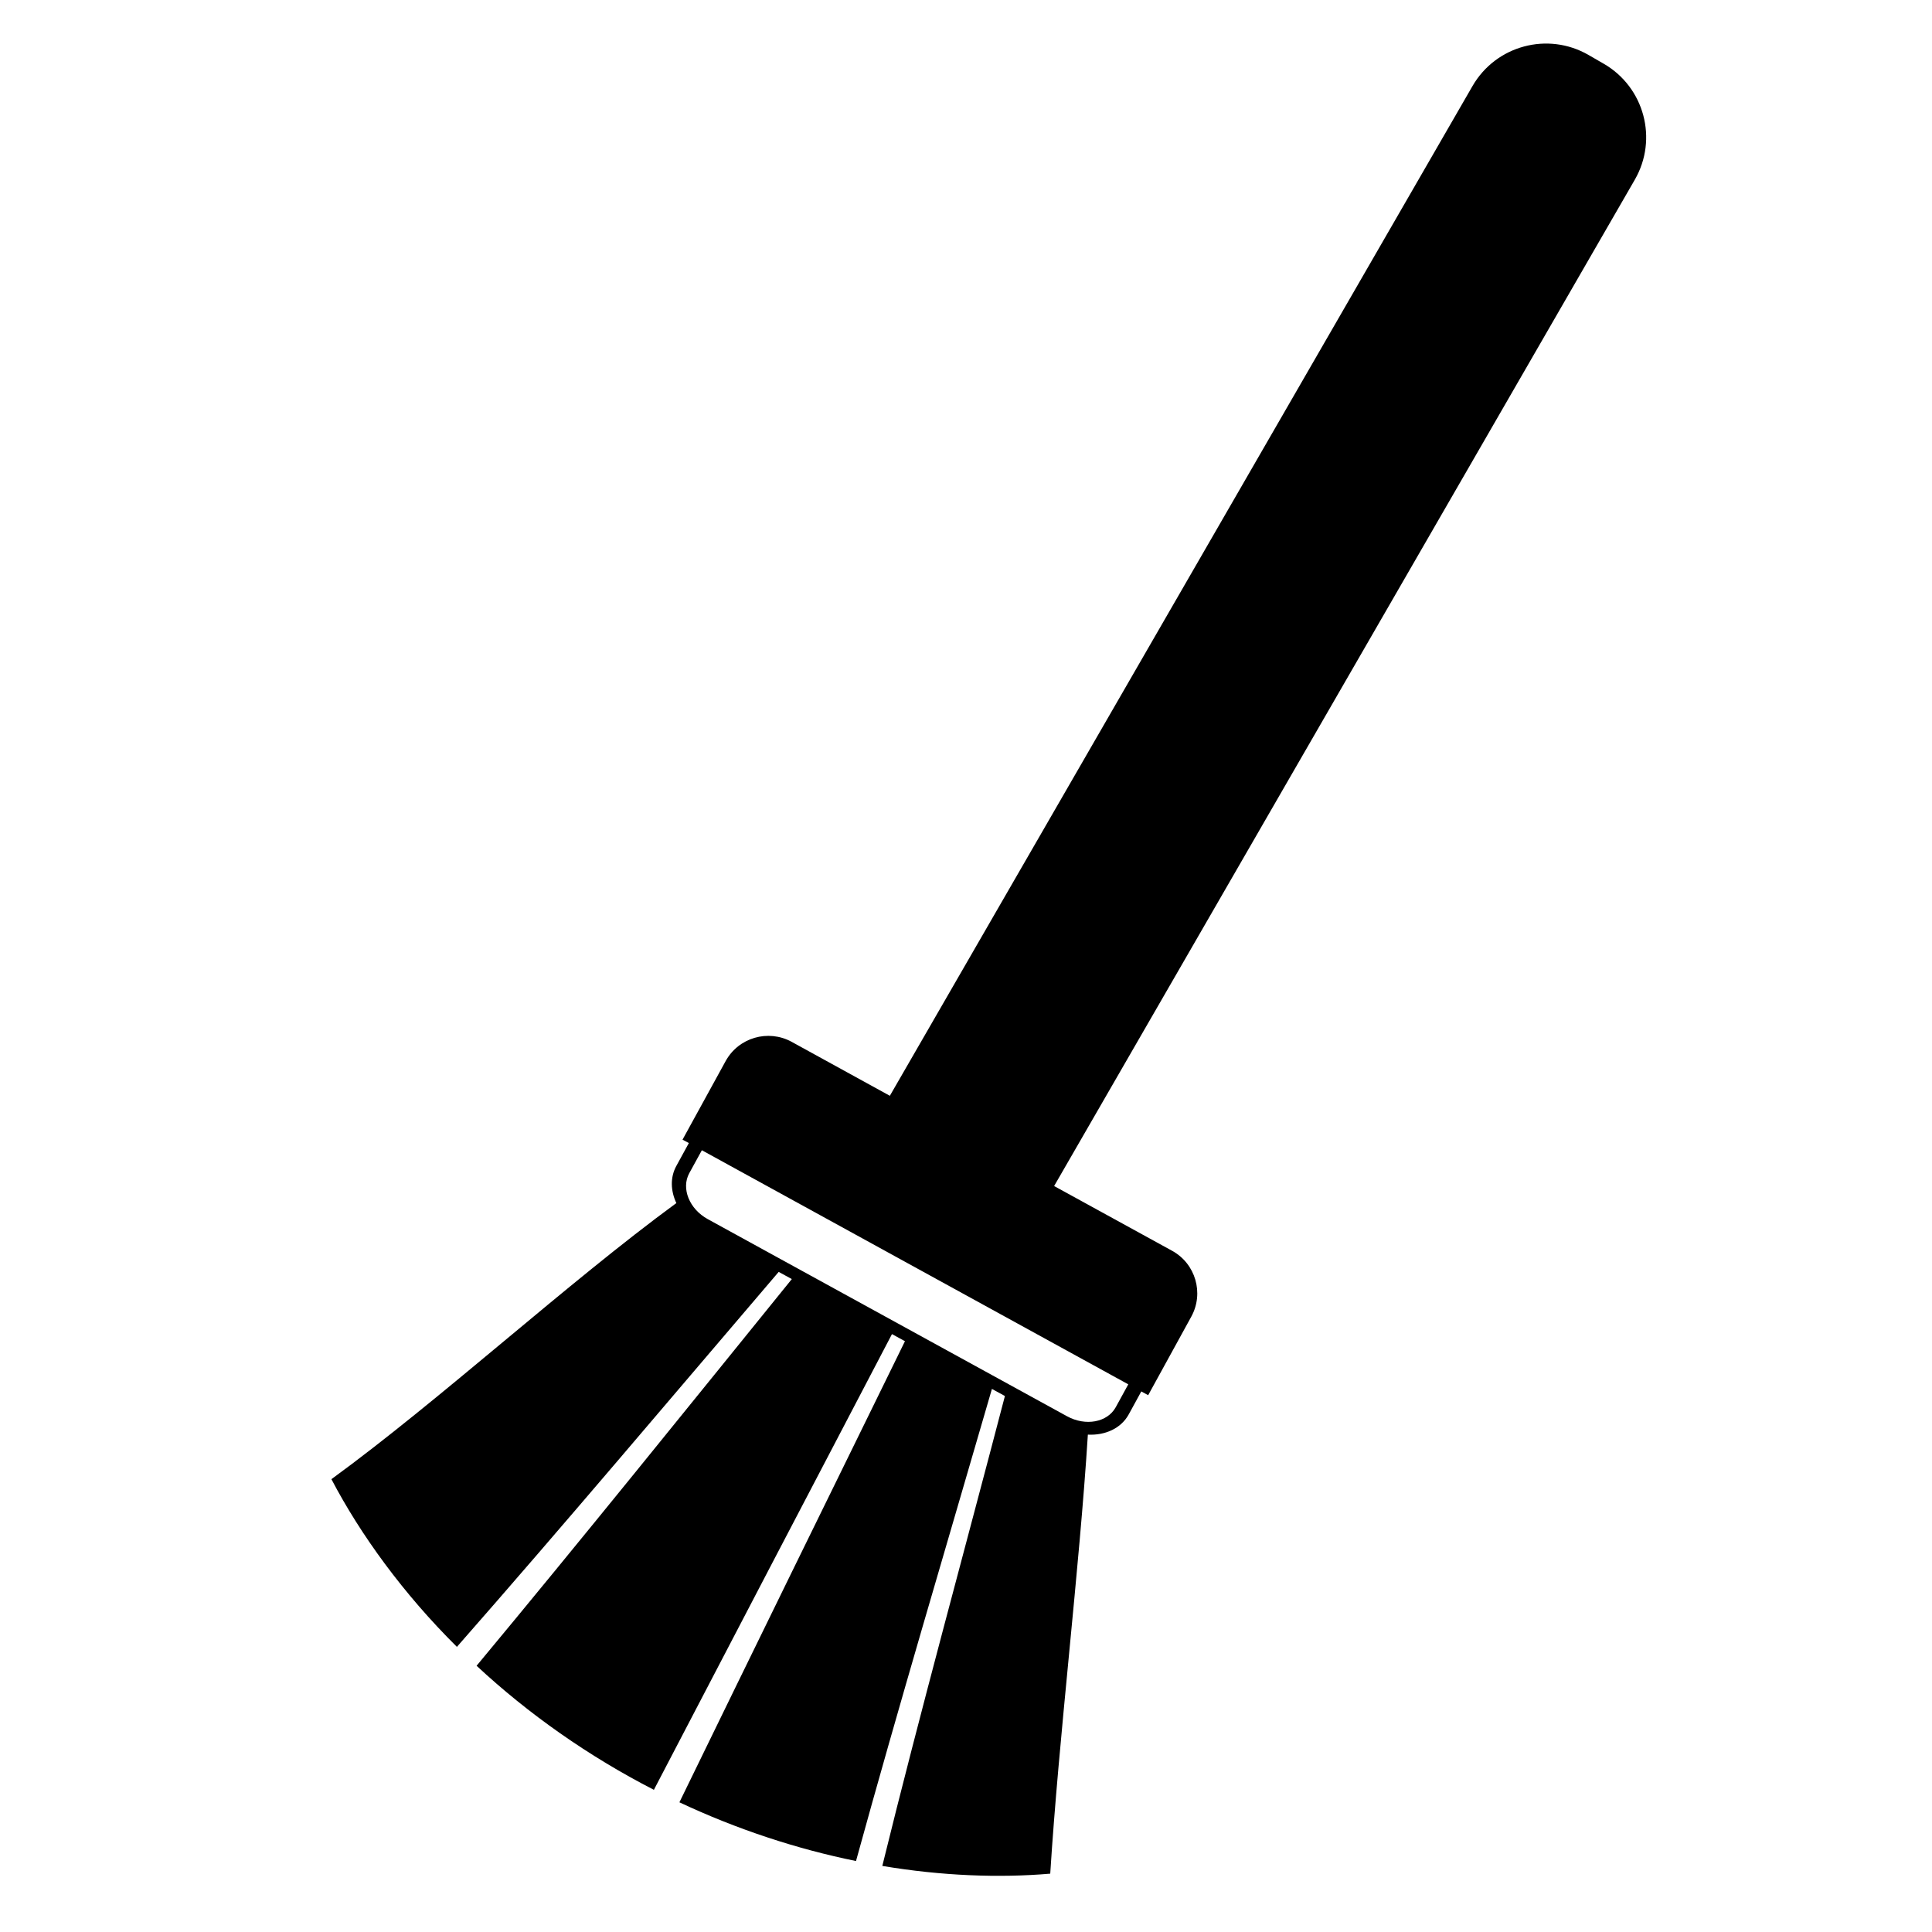
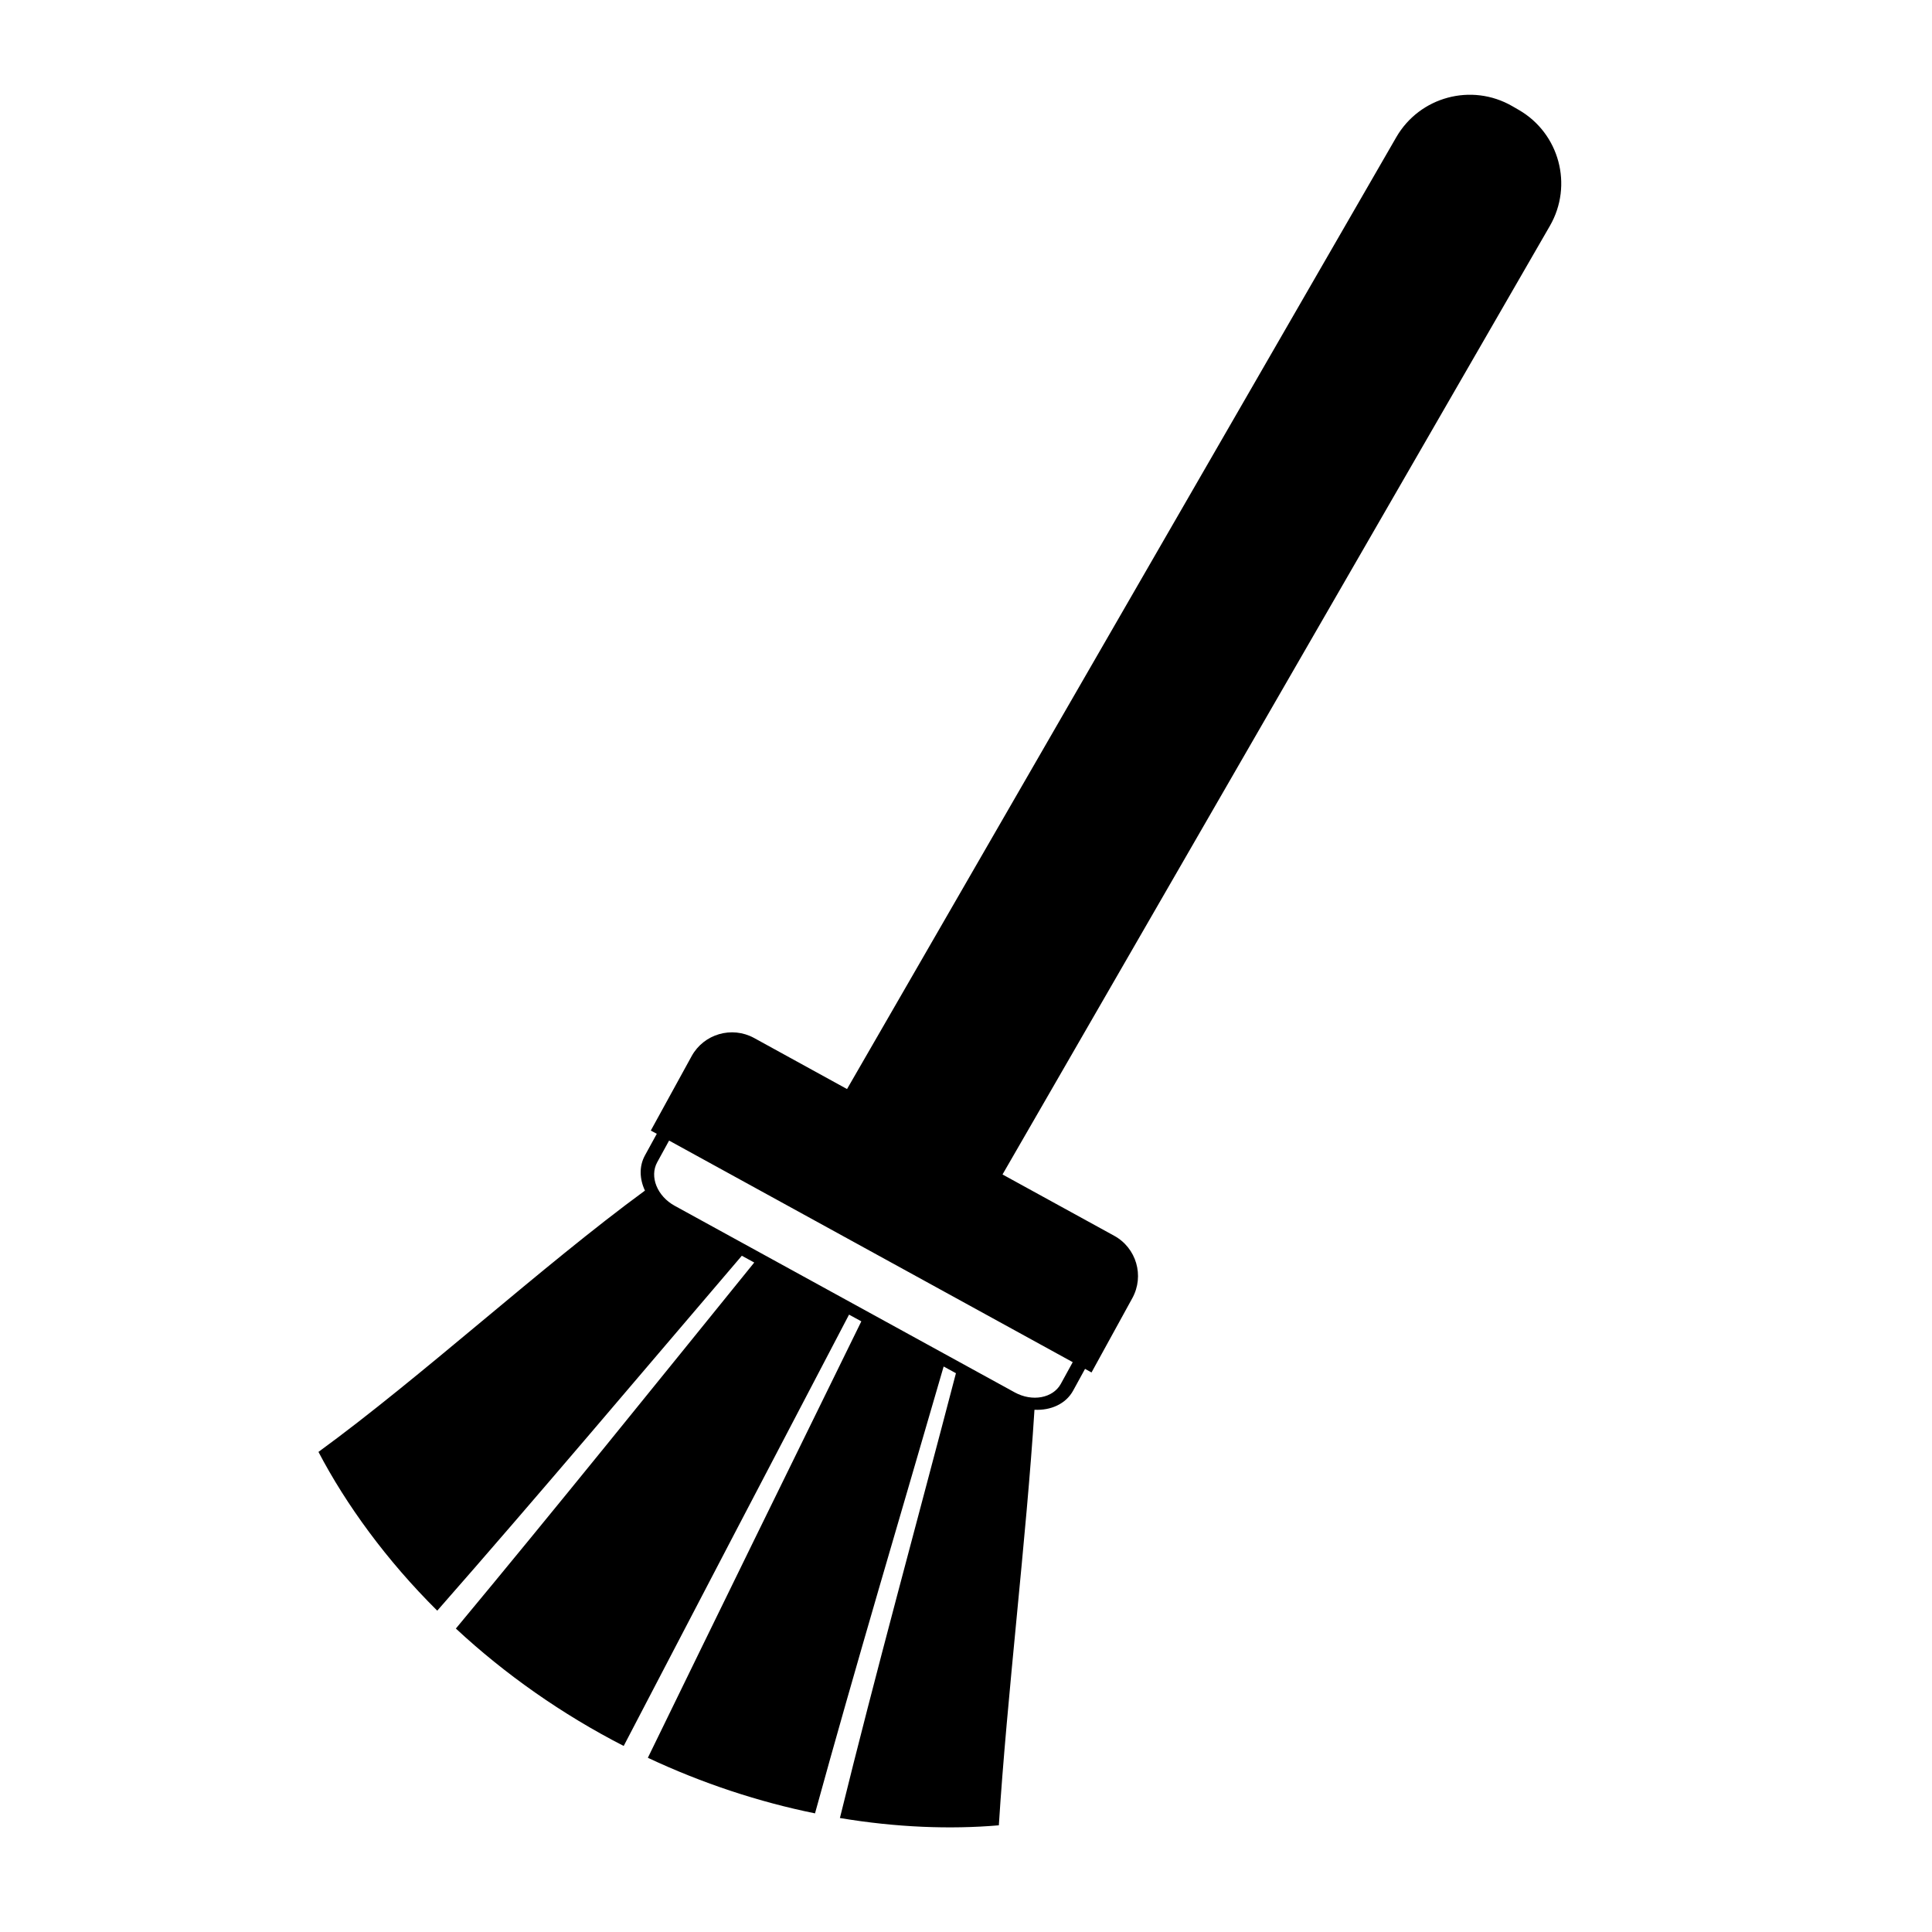
<svg xmlns="http://www.w3.org/2000/svg" width="91" height="91" viewBox="0 0 91 91" fill="none">
-   <path d="M41.558 87.888C44.359 88.358 47.062 88.459 49.468 88.252C49.869 81.864 50.838 73.963 51.24 67.573C51.24 67.573 51.24 67.573 51.239 67.573C52.056 67.615 52.804 67.281 53.165 66.619L53.757 65.538L54.08 65.716L56.111 62.017C56.719 60.909 56.313 59.519 55.205 58.912L47.854 54.878L75.236 4.992C75.635 4.266 75.234 3.285 74.345 2.797C73.457 2.309 72.416 2.503 72.018 3.226L44.637 53.11L37.285 49.07C36.177 48.467 34.788 48.872 34.18 49.976L32.148 53.679L32.446 53.84L31.855 54.92C31.562 55.456 31.586 56.088 31.857 56.667C26.72 60.431 20.726 65.942 15.61 69.671C16.986 72.297 18.992 75.06 21.521 77.57C26.517 71.882 31.739 65.686 36.677 59.908L37.296 60.246C32.443 66.237 27.361 72.552 22.448 78.46C24.88 80.725 27.733 82.731 30.799 84.303C34.501 77.199 38.297 69.937 42.013 62.838L42.625 63.173C39.1 70.355 35.501 77.704 32.001 84.891C34.706 86.163 37.545 87.095 40.319 87.657C42.313 80.402 44.617 72.677 46.721 65.42L47.333 65.754C45.454 72.951 43.322 80.706 41.558 87.888ZM33.059 54.178L53.144 65.204L52.552 66.284C52.158 66.998 51.13 67.186 50.257 66.707L33.34 57.425C32.466 56.947 32.075 55.974 32.466 55.258L33.059 54.178Z" fill="black" />
-   <rect x="71.356" y="0.589" width="8.826" height="63.767" rx="4" transform="rotate(29.9866 71.3558 0.588989)" fill="black" />
+   <path d="M39.561 85.631C42.211 86.076 44.77 86.171 47.047 85.975C47.427 79.929 48.344 72.45 48.725 66.402C48.725 66.402 48.725 66.402 48.723 66.402C49.496 66.442 50.205 66.125 50.547 65.499L51.107 64.476L51.412 64.645L53.335 61.143C53.91 60.094 53.526 58.778 52.477 58.205L45.52 54.386L71.437 7.168C71.814 6.48 71.435 5.552 70.594 5.09C69.753 4.628 68.768 4.811 68.391 5.496L42.474 52.712L35.516 48.889C34.467 48.318 33.152 48.701 32.577 49.746L30.653 53.252L30.936 53.403L30.376 54.425C30.099 54.933 30.121 55.532 30.378 56.079C25.515 59.642 19.843 64.859 15 68.387C16.303 70.873 18.201 73.489 20.595 75.865C25.323 70.481 30.266 64.616 34.941 59.147L35.526 59.467C30.932 65.137 26.123 71.114 21.472 76.707C23.774 78.85 26.475 80.75 29.377 82.237C32.88 75.513 36.473 68.639 39.991 61.921L40.57 62.237C37.233 69.035 33.827 75.992 30.515 82.794C33.075 83.998 35.762 84.88 38.388 85.412C40.275 78.545 42.456 71.233 44.447 64.364L45.026 64.68C43.248 71.492 41.23 78.832 39.561 85.631ZM31.515 53.723L50.527 64.16L49.966 65.182C49.594 65.858 48.62 66.036 47.794 65.583L31.782 56.796C30.955 56.345 30.584 55.423 30.955 54.745L31.515 53.723Z" fill="black" />
+   <rect x="67.765" y="3" width="8.354" height="60.357" rx="4" transform="rotate(29.9866 67.7646 3)" fill="black" />
</svg>
